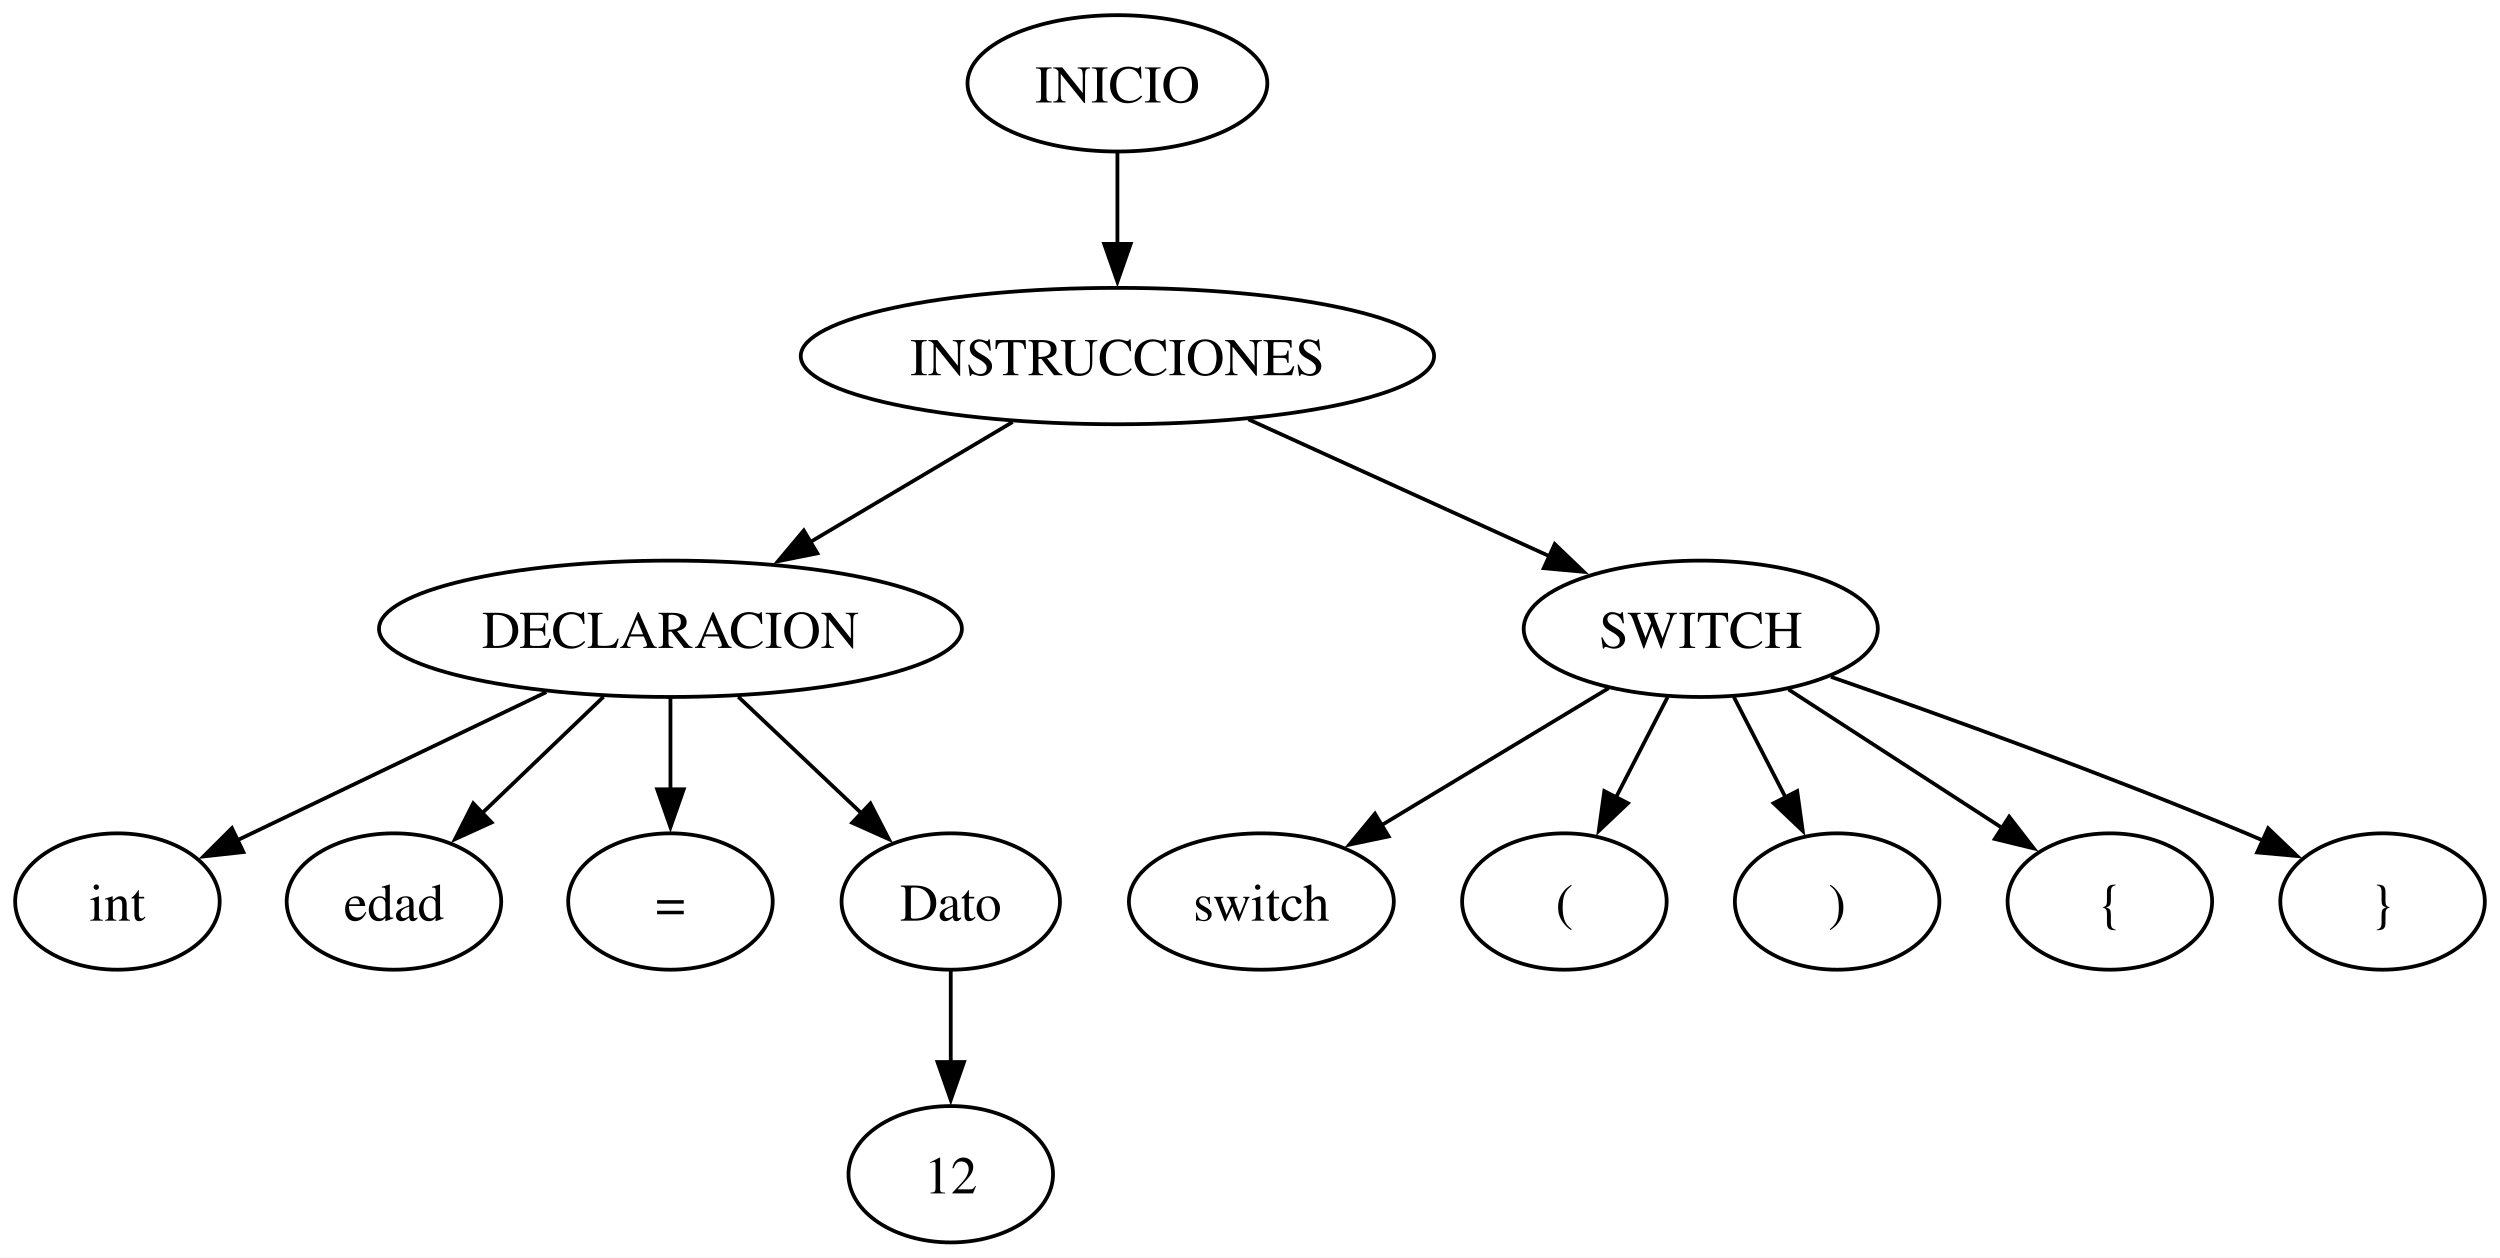
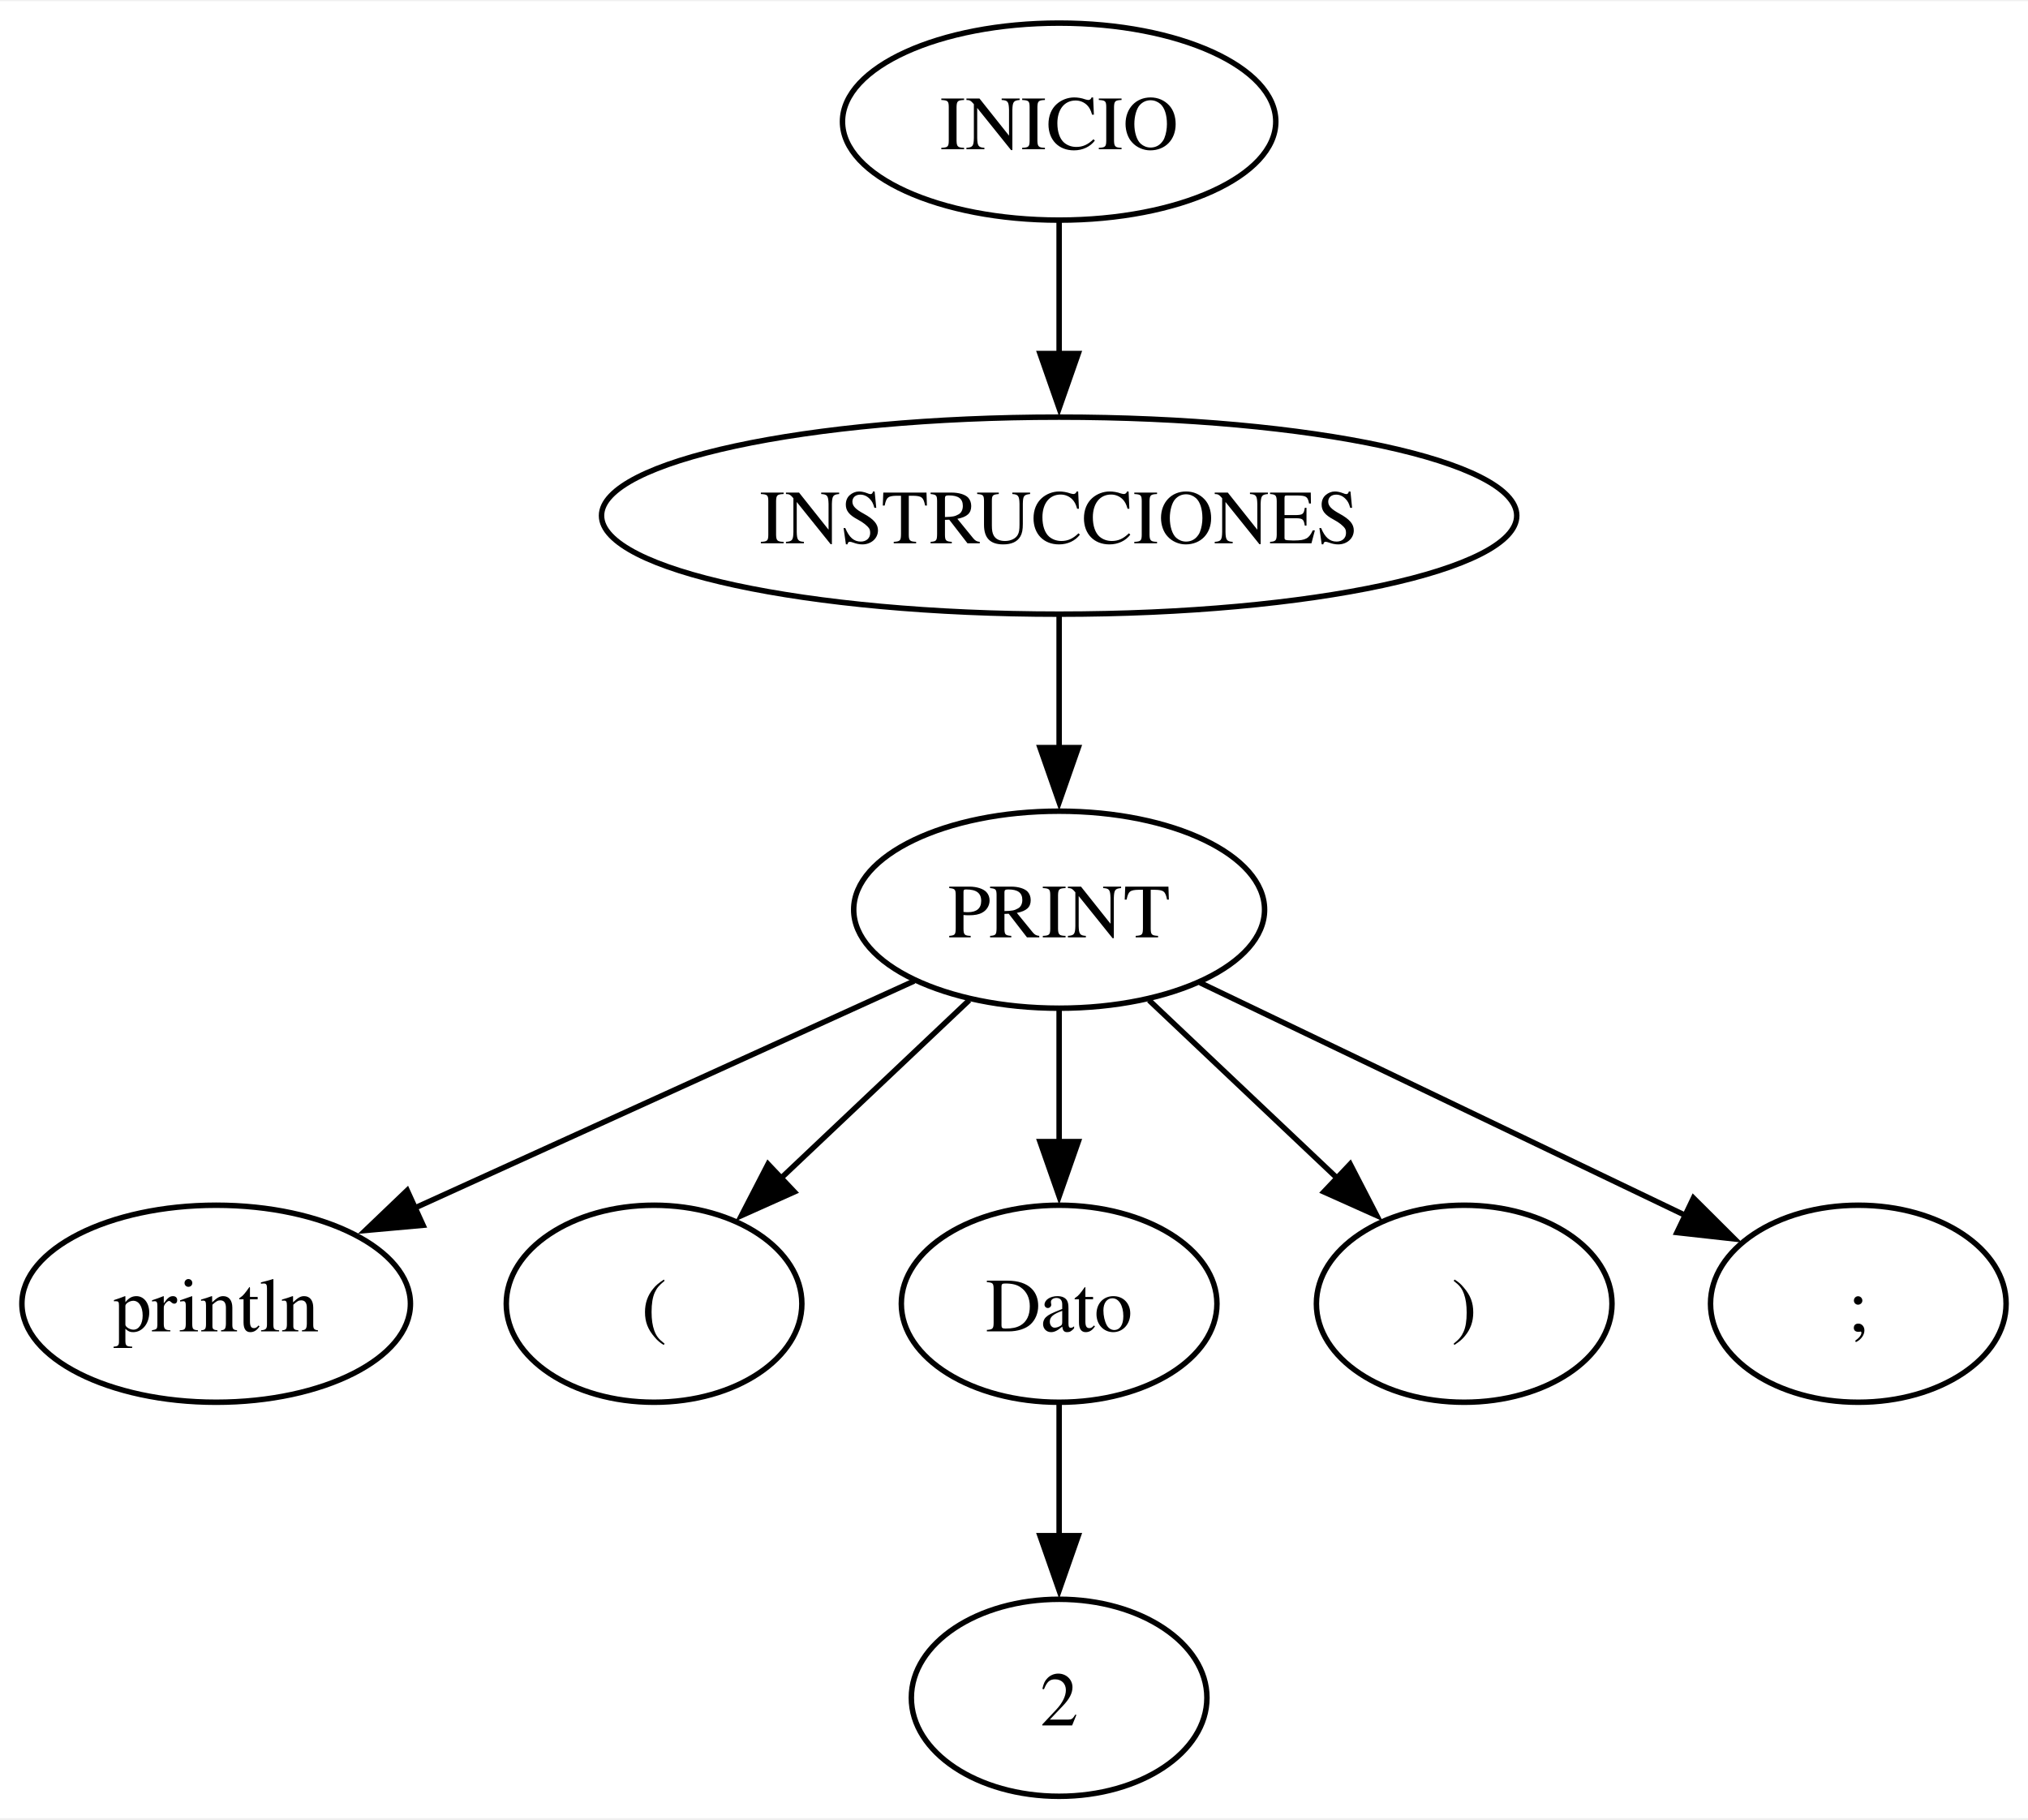
- <svg xmlns="http://www.w3.org/2000/svg" width="660pt" height="332pt" viewBox="0.00 0.00 660.00 332.00">
+ <svg xmlns="http://www.w3.org/2000/svg" width="370pt" height="332pt" viewBox="0.00 0.00 370.49 332.00">
  <g id="graph0" class="graph" transform="scale(1 1) rotate(0) translate(4 328)">
-     <polygon fill="white" stroke="none" points="-4,4 -4,-328 656,-328 656,4 -4,4" />
+     <polygon fill="white" stroke="none" points="-4,4 -4,-328 366.49,-328 366.49,4 -4,4" />
    <g id="node1" class="node">
-       <ellipse fill="none" stroke="black" cx="291" cy="-306" rx="39.58" ry="18" />
-       <text text-anchor="middle" x="291" y="-300.95" font-family="Times,serif" font-size="14.00">INICIO</text>
+       <ellipse fill="none" stroke="black" cx="189.49" cy="-306" rx="39.58" ry="18" />
+       <text text-anchor="middle" x="189.49" y="-300.95" font-family="Times,serif" font-size="14.00">INICIO</text>
    </g>
    <g id="node2" class="node">
-       <ellipse fill="none" stroke="black" cx="291" cy="-234" rx="83.6" ry="18" />
-       <text text-anchor="middle" x="291" y="-228.95" font-family="Times,serif" font-size="14.00">INSTRUCCIONES</text>
+       <ellipse fill="none" stroke="black" cx="189.49" cy="-234" rx="83.6" ry="18" />
+       <text text-anchor="middle" x="189.49" y="-228.95" font-family="Times,serif" font-size="14.00">INSTRUCCIONES</text>
    </g>
    <g id="edge1" class="edge">
-       <path fill="none" stroke="black" d="M291,-287.7C291,-280.41 291,-271.73 291,-263.54" />
-       <polygon fill="black" stroke="black" points="294.5,-263.62 291,-253.62 287.5,-263.62 294.5,-263.62" />
+       <path fill="none" stroke="black" d="M189.49,-287.7C189.49,-280.41 189.49,-271.73 189.49,-263.54" />
+       <polygon fill="black" stroke="black" points="192.99,-263.62 189.49,-253.62 185.99,-263.62 192.99,-263.62" />
    </g>
    <g id="node3" class="node">
-       <ellipse fill="none" stroke="black" cx="173" cy="-162" rx="76.94" ry="18" />
-       <text text-anchor="middle" x="173" y="-156.95" font-family="Times,serif" font-size="14.00">DECLARACION</text>
+       <ellipse fill="none" stroke="black" cx="189.49" cy="-162" rx="37.53" ry="18" />
+       <text text-anchor="middle" x="189.49" y="-156.95" font-family="Times,serif" font-size="14.00">PRINT</text>
    </g>
    <g id="edge2" class="edge">
-       <path fill="none" stroke="black" d="M263.33,-216.59C247.39,-207.13 227.14,-195.12 209.86,-184.87" />
-       <polygon fill="black" stroke="black" points="211.77,-181.93 201.39,-179.84 208.2,-187.95 211.77,-181.93" />
+       <path fill="none" stroke="black" d="M189.49,-215.7C189.49,-208.41 189.49,-199.73 189.49,-191.54" />
+       <polygon fill="black" stroke="black" points="192.99,-191.62 189.49,-181.62 185.99,-191.62 192.99,-191.62" />
+     </g>
+     <g id="node4" class="node">
+       <ellipse fill="none" stroke="black" cx="35.49" cy="-90" rx="35.49" ry="18" />
+       <text text-anchor="middle" x="35.49" y="-84.95" font-family="Times,serif" font-size="14.00">println</text>
+     </g>
+     <g id="edge3" class="edge">
+       <path fill="none" stroke="black" d="M163.01,-148.97C137.77,-137.49 99.56,-120.13 71.55,-107.39" />
+       <polygon fill="black" stroke="black" points="73.29,-104.34 62.74,-103.39 70.39,-110.71 73.29,-104.34" />
+     </g>
+     <g id="node5" class="node">
+       <ellipse fill="none" stroke="black" cx="115.49" cy="-90" rx="27" ry="18" />
+       <text text-anchor="middle" x="115.49" y="-84.95" font-family="Times,serif" font-size="14.00">(</text>
+     </g>
+     <g id="edge4" class="edge">
+       <path fill="none" stroke="black" d="M173.06,-145.46C162.88,-135.84 149.66,-123.32 138.45,-112.72" />
+       <polygon fill="black" stroke="black" points="141.12,-110.44 131.45,-106.11 136.31,-115.52 141.12,-110.44" />
+     </g>
+     <g id="node6" class="node">
+       <ellipse fill="none" stroke="black" cx="189.49" cy="-90" rx="28.83" ry="18" />
+       <text text-anchor="middle" x="189.49" y="-84.95" font-family="Times,serif" font-size="14.00">Dato</text>
+     </g>
+     <g id="edge5" class="edge">
+       <path fill="none" stroke="black" d="M189.49,-143.7C189.49,-136.41 189.49,-127.73 189.49,-119.54" />
+       <polygon fill="black" stroke="black" points="192.99,-119.62 189.49,-109.62 185.99,-119.62 192.99,-119.62" />
+     </g>
+     <g id="node8" class="node">
+       <ellipse fill="none" stroke="black" cx="263.49" cy="-90" rx="27" ry="18" />
+       <text text-anchor="middle" x="263.49" y="-84.95" font-family="Times,serif" font-size="14.00">)</text>
+     </g>
+     <g id="edge7" class="edge">
+       <path fill="none" stroke="black" d="M205.91,-145.46C216.09,-135.84 229.31,-123.32 240.52,-112.72" />
+       <polygon fill="black" stroke="black" points="242.66,-115.52 247.52,-106.11 237.85,-110.44 242.66,-115.52" />
    </g>
    <g id="node9" class="node">
-       <ellipse fill="none" stroke="black" cx="445" cy="-162" rx="46.75" ry="18" />
-       <text text-anchor="middle" x="445" y="-156.95" font-family="Times,serif" font-size="14.00">SWITCH</text>
+       <ellipse fill="none" stroke="black" cx="335.49" cy="-90" rx="27" ry="18" />
+       <text text-anchor="middle" x="335.49" y="-84.95" font-family="Times,serif" font-size="14.00">;</text>
    </g>
    <g id="edge8" class="edge">
-       <path fill="none" stroke="black" d="M325.56,-217.29C349.12,-206.58 380.39,-192.37 405.03,-181.17" />
-       <polygon fill="black" stroke="black" points="406.45,-184.37 414.1,-177.04 403.55,-178 406.45,-184.37" />
-     </g>
-     <g id="node4" class="node">
-       <ellipse fill="none" stroke="black" cx="27" cy="-90" rx="27" ry="18" />
-       <text text-anchor="middle" x="27" y="-84.95" font-family="Times,serif" font-size="14.00">int</text>
-     </g>
-     <g id="edge3" class="edge">
-       <path fill="none" stroke="black" d="M140.23,-145.29C115.77,-133.56 82.55,-117.63 58.42,-106.06" />
-       <polygon fill="black" stroke="black" points="60.26,-103.06 49.73,-101.9 57.23,-109.37 60.26,-103.06" />
-     </g>
-     <g id="node5" class="node">
-       <ellipse fill="none" stroke="black" cx="100" cy="-90" rx="28.32" ry="18" />
-       <text text-anchor="middle" x="100" y="-84.95" font-family="Times,serif" font-size="14.00">edad</text>
-     </g>
-     <g id="edge4" class="edge">
-       <path fill="none" stroke="black" d="M155.33,-144.05C145.7,-134.82 133.67,-123.29 123.29,-113.33" />
-       <polygon fill="black" stroke="black" points="125.78,-110.87 116.14,-106.47 120.93,-115.92 125.78,-110.87" />
-     </g>
-     <g id="node6" class="node">
-       <ellipse fill="none" stroke="black" cx="173" cy="-90" rx="27" ry="18" />
-       <text text-anchor="middle" x="173" y="-84.95" font-family="Times,serif" font-size="14.00">=</text>
-     </g>
-     <g id="edge5" class="edge">
-       <path fill="none" stroke="black" d="M173,-143.7C173,-136.41 173,-127.73 173,-119.54" />
-       <polygon fill="black" stroke="black" points="176.5,-119.62 173,-109.62 169.5,-119.62 176.5,-119.62" />
+       <path fill="none" stroke="black" d="M215.25,-148.65C240,-136.78 277.45,-118.83 303.96,-106.11" />
+       <polygon fill="black" stroke="black" points="305.37,-109.32 312.88,-101.84 302.35,-103.01 305.37,-109.32" />
    </g>
    <g id="node7" class="node">
-       <ellipse fill="none" stroke="black" cx="247" cy="-90" rx="28.83" ry="18" />
-       <text text-anchor="middle" x="247" y="-84.95" font-family="Times,serif" font-size="14.00">Dato</text>
+       <ellipse fill="none" stroke="black" cx="189.49" cy="-18" rx="27" ry="18" />
+       <text text-anchor="middle" x="189.49" y="-12.95" font-family="Times,serif" font-size="14.00">2</text>
    </g>
    <g id="edge6" class="edge">
-       <path fill="none" stroke="black" d="M190.91,-144.05C200.67,-134.82 212.87,-123.29 223.39,-113.33" />
-       <polygon fill="black" stroke="black" points="225.79,-115.88 230.65,-106.46 220.98,-110.79 225.79,-115.88" />
-     </g>
-     <g id="node8" class="node">
-       <ellipse fill="none" stroke="black" cx="247" cy="-18" rx="27" ry="18" />
-       <text text-anchor="middle" x="247" y="-12.95" font-family="Times,serif" font-size="14.00">12</text>
-     </g>
-     <g id="edge7" class="edge">
-       <path fill="none" stroke="black" d="M247,-71.7C247,-64.41 247,-55.73 247,-47.54" />
-       <polygon fill="black" stroke="black" points="250.5,-47.62 247,-37.62 243.5,-47.62 250.5,-47.62" />
-     </g>
-     <g id="node10" class="node">
-       <ellipse fill="none" stroke="black" cx="329" cy="-90" rx="34.97" ry="18" />
-       <text text-anchor="middle" x="329" y="-84.95" font-family="Times,serif" font-size="14.00">switch</text>
-     </g>
-     <g id="edge9" class="edge">
-       <path fill="none" stroke="black" d="M420.68,-146.33C403.23,-135.79 379.54,-121.5 360.61,-110.08" />
-       <polygon fill="black" stroke="black" points="362.6,-107.19 352.23,-105.02 358.98,-113.18 362.6,-107.19" />
-     </g>
-     <g id="node11" class="node">
-       <ellipse fill="none" stroke="black" cx="409" cy="-90" rx="27" ry="18" />
-       <text text-anchor="middle" x="409" y="-84.95" font-family="Times,serif" font-size="14.00">(</text>
-     </g>
-     <g id="edge10" class="edge">
-       <path fill="none" stroke="black" d="M436.29,-144.05C432.16,-136.03 427.13,-126.26 422.52,-117.3" />
-       <polygon fill="black" stroke="black" points="425.76,-115.95 418.08,-108.65 419.54,-119.15 425.76,-115.95" />
-     </g>
-     <g id="node12" class="node">
-       <ellipse fill="none" stroke="black" cx="481" cy="-90" rx="27" ry="18" />
-       <text text-anchor="middle" x="481" y="-84.95" font-family="Times,serif" font-size="14.00">)</text>
-     </g>
-     <g id="edge11" class="edge">
-       <path fill="none" stroke="black" d="M453.71,-144.05C457.84,-136.03 462.87,-126.26 467.48,-117.3" />
-       <polygon fill="black" stroke="black" points="470.46,-119.15 471.92,-108.65 464.24,-115.95 470.46,-119.15" />
-     </g>
-     <g id="node13" class="node">
-       <ellipse fill="none" stroke="black" cx="553" cy="-90" rx="27" ry="18" />
-       <text text-anchor="middle" x="553" y="-84.95" font-family="Times,serif" font-size="14.00">{</text>
-     </g>
-     <g id="edge12" class="edge">
-       <path fill="none" stroke="black" d="M468.17,-145.98C484.8,-135.2 507.3,-120.62 524.94,-109.18" />
-       <polygon fill="black" stroke="black" points="526.42,-112.4 532.91,-104.02 522.62,-106.52 526.42,-112.4" />
-     </g>
-     <g id="node14" class="node">
-       <ellipse fill="none" stroke="black" cx="625" cy="-90" rx="27" ry="18" />
-       <text text-anchor="middle" x="625" y="-84.95" font-family="Times,serif" font-size="14.00">}</text>
-     </g>
-     <g id="edge13" class="edge">
-       <path fill="none" stroke="black" d="M479.37,-149.31C508.76,-139.09 552.02,-123.5 589,-108 590.51,-107.37 592.06,-106.7 593.61,-106.02" />
-       <polygon fill="black" stroke="black" points="594.79,-109.33 602.44,-102.01 591.89,-102.96 594.79,-109.33" />
+       <path fill="none" stroke="black" d="M189.49,-71.7C189.49,-64.41 189.49,-55.73 189.49,-47.54" />
+       <polygon fill="black" stroke="black" points="192.99,-47.62 189.49,-37.62 185.99,-47.62 192.99,-47.62" />
    </g>
  </g>
</svg>
